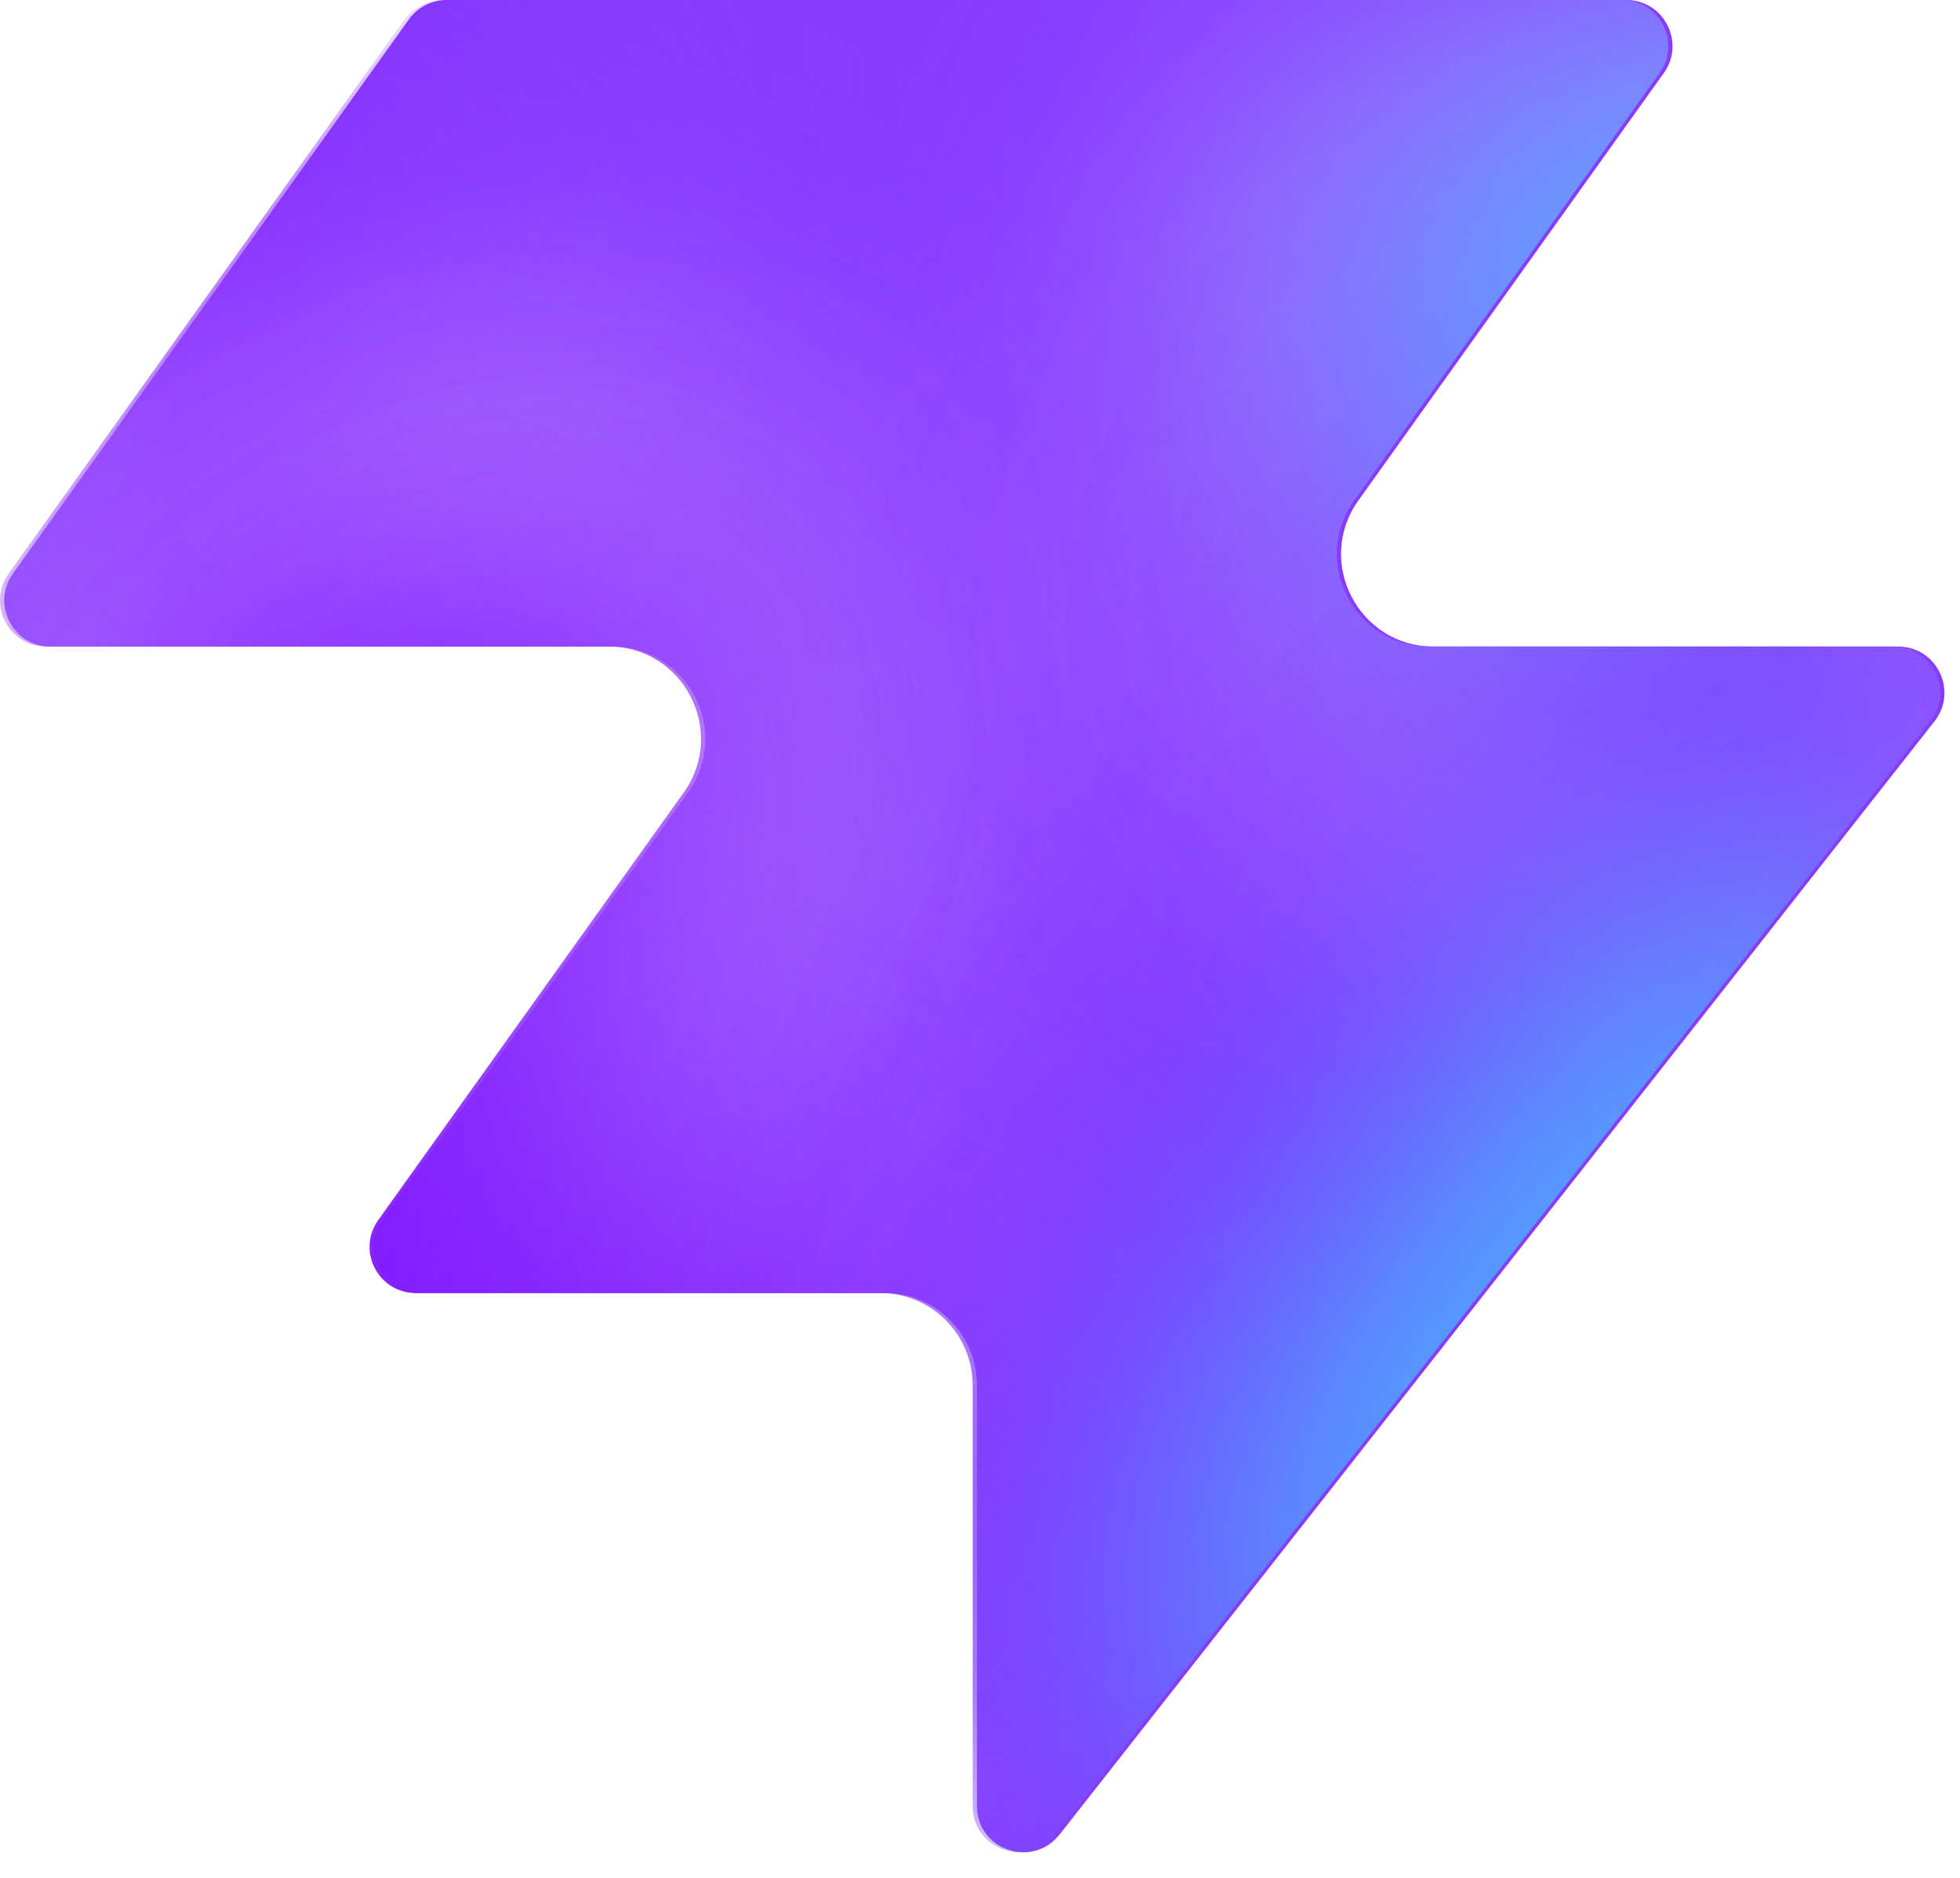
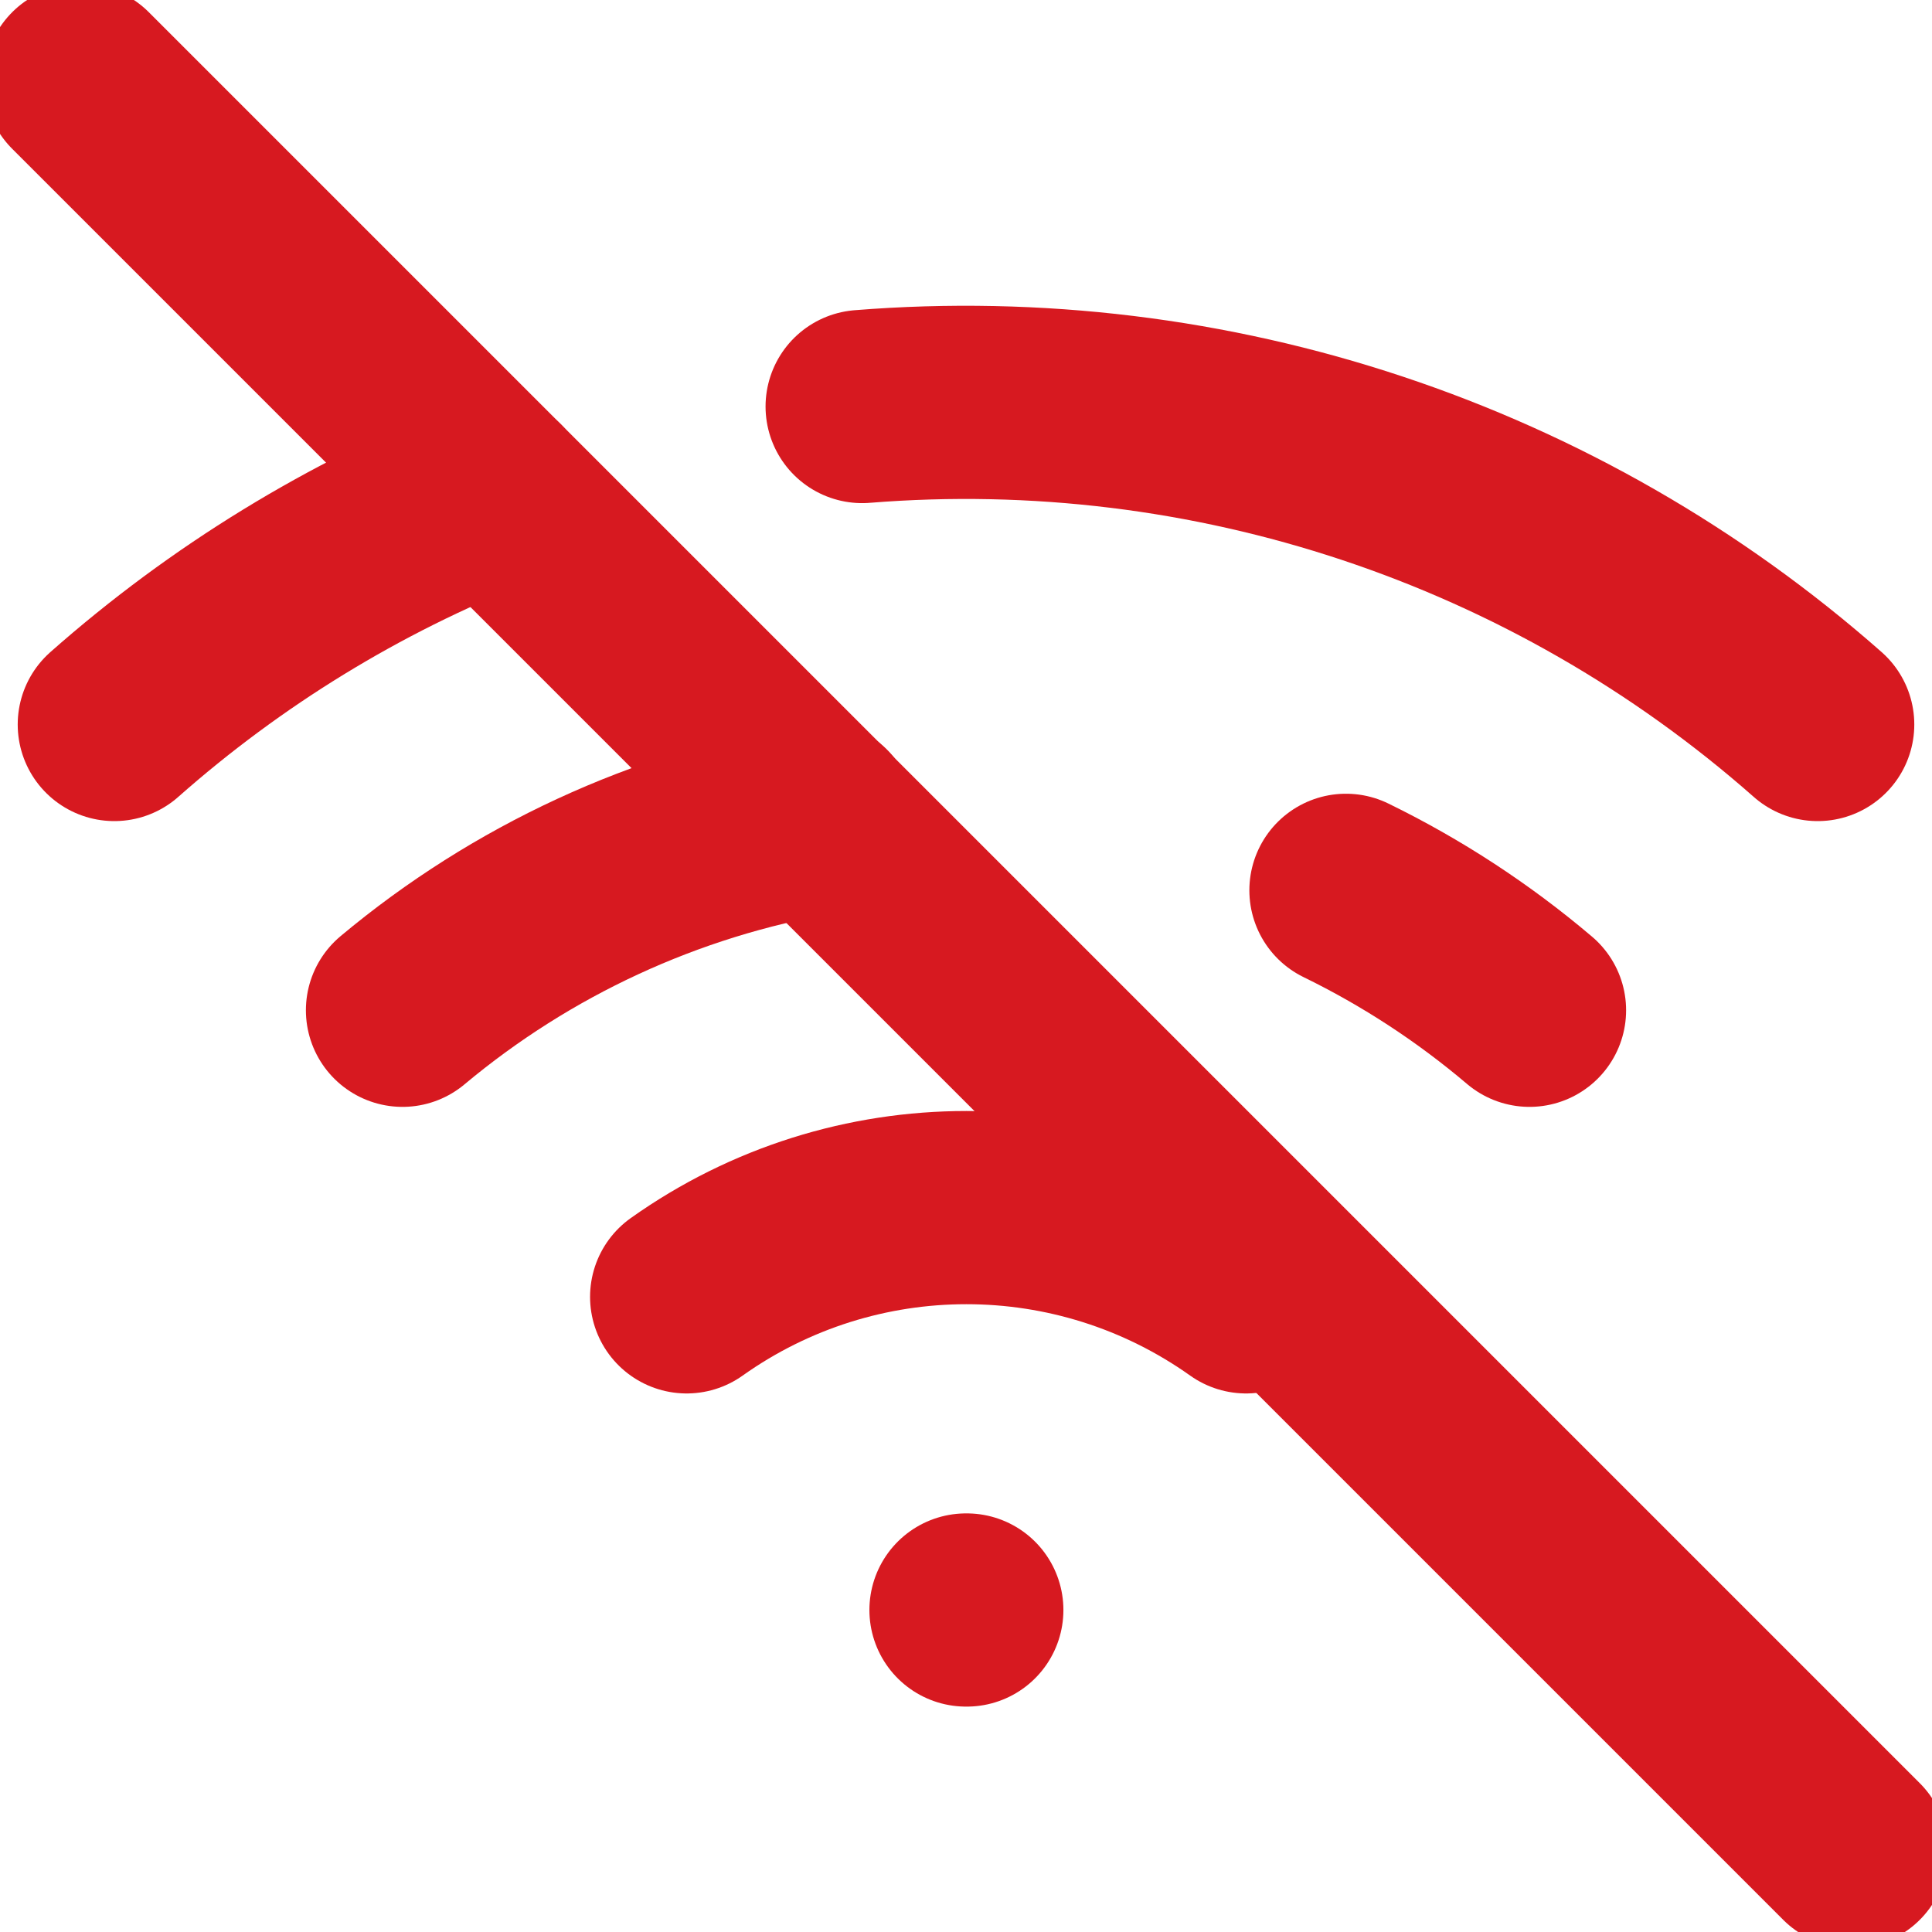
- <svg xmlns="http://www.w3.org/2000/svg" width="48" height="46" fill="none" viewBox="0 0 48 46">
-   <path fill="#863bff" d="M25.946 44.938c-.664.845-2.021.375-2.021-.698V33.937a2.26 2.26 0 0 0-2.262-2.262H10.287c-.92 0-1.456-1.04-.92-1.788l7.48-10.471c1.07-1.497 0-3.578-1.842-3.578H1.237c-.92 0-1.456-1.04-.92-1.788L10.013.474c.214-.297.556-.474.92-.474h28.894c.92 0 1.456 1.04.92 1.788l-7.48 10.471c-1.07 1.498 0 3.579 1.842 3.579h11.377c.943 0 1.473 1.088.89 1.83L25.947 44.94z" style="fill:#863bff;fill:color(display-p3 .525 .23 1);fill-opacity:1" />
-   <mask id="a" width="48" height="46" x="0" y="0" maskUnits="userSpaceOnUse" style="mask-type:alpha">
-     <path fill="#000" d="M25.842 44.938c-.664.844-2.021.375-2.021-.698V33.937a2.26 2.26 0 0 0-2.262-2.262H10.183c-.92 0-1.456-1.04-.92-1.788l7.48-10.471c1.07-1.498 0-3.579-1.842-3.579H1.133c-.92 0-1.456-1.04-.92-1.787L9.91.473c.214-.297.556-.474.92-.474h28.894c.92 0 1.456 1.04.92 1.788l-7.48 10.471c-1.07 1.498 0 3.578 1.842 3.578h11.377c.943 0 1.473 1.088.89 1.832L25.843 44.94z" style="fill:#000;fill-opacity:1" />
-   </mask>
-   <g mask="url(#a)">
-     <g filter="url(#b)">
-       <ellipse cx="5.508" cy="14.704" fill="#ede6ff" rx="5.508" ry="14.704" style="fill:#ede6ff;fill:color(display-p3 .927 .903 1);fill-opacity:1" transform="matrix(.00324 1 1 -.00324 -4.47 31.516)" />
-     </g>
-     <g filter="url(#c)">
-       <ellipse cx="10.399" cy="29.851" fill="#ede6ff" rx="10.399" ry="29.851" style="fill:#ede6ff;fill:color(display-p3 .927 .903 1);fill-opacity:1" transform="matrix(.00324 1 1 -.00324 -39.328 7.883)" />
-     </g>
-     <g filter="url(#d)">
-       <ellipse cx="5.508" cy="30.487" fill="#7e14ff" rx="5.508" ry="30.487" style="fill:#7e14ff;fill:color(display-p3 .492 .077 1);fill-opacity:1" transform="rotate(89.814 -25.913 -14.639)scale(1 -1)" />
-     </g>
-     <g filter="url(#e)">
-       <ellipse cx="5.508" cy="30.599" fill="#7e14ff" rx="5.508" ry="30.599" style="fill:#7e14ff;fill:color(display-p3 .492 .077 1);fill-opacity:1" transform="rotate(89.814 -32.644 -3.334)scale(1 -1)" />
-     </g>
-     <g filter="url(#f)">
-       <ellipse cx="5.508" cy="30.599" fill="#7e14ff" rx="5.508" ry="30.599" style="fill:#7e14ff;fill:color(display-p3 .492 .077 1);fill-opacity:1" transform="matrix(.00324 1 1 -.00324 -34.34 30.47)" />
-     </g>
-     <g filter="url(#g)">
-       <ellipse cx="14.072" cy="22.078" fill="#ede6ff" rx="14.072" ry="22.078" style="fill:#ede6ff;fill:color(display-p3 .927 .903 1);fill-opacity:1" transform="rotate(93.35 24.506 48.493)scale(-1 1)" />
-     </g>
-     <g filter="url(#h)">
-       <ellipse cx="3.47" cy="21.501" fill="#7e14ff" rx="3.47" ry="21.501" style="fill:#7e14ff;fill:color(display-p3 .492 .077 1);fill-opacity:1" transform="rotate(89.009 28.708 47.59)scale(-1 1)" />
-     </g>
-     <g filter="url(#i)">
-       <ellipse cx="3.47" cy="21.501" fill="#7e14ff" rx="3.47" ry="21.501" style="fill:#7e14ff;fill:color(display-p3 .492 .077 1);fill-opacity:1" transform="rotate(89.009 28.708 47.59)scale(-1 1)" />
-     </g>
-     <g filter="url(#j)">
-       <ellipse cx=".387" cy="8.972" fill="#7e14ff" rx="4.407" ry="29.108" style="fill:#7e14ff;fill:color(display-p3 .492 .077 1);fill-opacity:1" transform="rotate(39.51 .387 8.972)" />
-     </g>
-     <g filter="url(#k)">
-       <ellipse cx="47.523" cy="-6.092" fill="#7e14ff" rx="4.407" ry="29.108" style="fill:#7e14ff;fill:color(display-p3 .492 .077 1);fill-opacity:1" transform="rotate(37.892 47.523 -6.092)" />
-     </g>
-     <g filter="url(#l)">
-       <ellipse cx="41.412" cy="6.333" fill="#47bfff" rx="5.971" ry="9.665" style="fill:#47bfff;fill:color(display-p3 .28 .748 1);fill-opacity:1" transform="rotate(37.892 41.412 6.333)" />
-     </g>
-     <g filter="url(#m)">
-       <ellipse cx="-1.879" cy="38.332" fill="#7e14ff" rx="4.407" ry="29.108" style="fill:#7e14ff;fill:color(display-p3 .492 .077 1);fill-opacity:1" transform="rotate(37.892 -1.88 38.332)" />
-     </g>
-     <g filter="url(#n)">
-       <ellipse cx="-1.879" cy="38.332" fill="#7e14ff" rx="4.407" ry="29.108" style="fill:#7e14ff;fill:color(display-p3 .492 .077 1);fill-opacity:1" transform="rotate(37.892 -1.88 38.332)" />
-     </g>
-     <g filter="url(#o)">
-       <ellipse cx="35.651" cy="29.907" fill="#7e14ff" rx="4.407" ry="29.108" style="fill:#7e14ff;fill:color(display-p3 .492 .077 1);fill-opacity:1" transform="rotate(37.892 35.651 29.907)" />
-     </g>
-     <g filter="url(#p)">
-       <ellipse cx="38.418" cy="32.4" fill="#47bfff" rx="5.971" ry="15.297" style="fill:#47bfff;fill:color(display-p3 .28 .748 1);fill-opacity:1" transform="rotate(37.892 38.418 32.4)" />
-     </g>
-   </g>
-   <defs>
-     <filter id="b" width="60.045" height="41.654" x="-19.77" y="16.149" color-interpolation-filters="sRGB" filterUnits="userSpaceOnUse">
-       <feFlood flood-opacity="0" result="BackgroundImageFix" />
-       <feBlend in="SourceGraphic" in2="BackgroundImageFix" result="shape" />
-       <feGaussianBlur result="effect1_foregroundBlur_2002_17158" stdDeviation="7.659" />
-     </filter>
-     <filter id="c" width="90.34" height="51.437" x="-54.613" y="-7.533" color-interpolation-filters="sRGB" filterUnits="userSpaceOnUse">
-       <feFlood flood-opacity="0" result="BackgroundImageFix" />
-       <feBlend in="SourceGraphic" in2="BackgroundImageFix" result="shape" />
-       <feGaussianBlur result="effect1_foregroundBlur_2002_17158" stdDeviation="7.659" />
-     </filter>
-     <filter id="d" width="79.355" height="29.4" x="-49.64" y="2.03" color-interpolation-filters="sRGB" filterUnits="userSpaceOnUse">
-       <feFlood flood-opacity="0" result="BackgroundImageFix" />
-       <feBlend in="SourceGraphic" in2="BackgroundImageFix" result="shape" />
-       <feGaussianBlur result="effect1_foregroundBlur_2002_17158" stdDeviation="4.596" />
-     </filter>
-     <filter id="e" width="79.579" height="29.4" x="-45.045" y="20.029" color-interpolation-filters="sRGB" filterUnits="userSpaceOnUse">
-       <feFlood flood-opacity="0" result="BackgroundImageFix" />
-       <feBlend in="SourceGraphic" in2="BackgroundImageFix" result="shape" />
-       <feGaussianBlur result="effect1_foregroundBlur_2002_17158" stdDeviation="4.596" />
-     </filter>
-     <filter id="f" width="79.579" height="29.4" x="-43.513" y="21.178" color-interpolation-filters="sRGB" filterUnits="userSpaceOnUse">
-       <feFlood flood-opacity="0" result="BackgroundImageFix" />
-       <feBlend in="SourceGraphic" in2="BackgroundImageFix" result="shape" />
-       <feGaussianBlur result="effect1_foregroundBlur_2002_17158" stdDeviation="4.596" />
-     </filter>
-     <filter id="g" width="74.749" height="58.852" x="15.756" y="-17.901" color-interpolation-filters="sRGB" filterUnits="userSpaceOnUse">
-       <feFlood flood-opacity="0" result="BackgroundImageFix" />
-       <feBlend in="SourceGraphic" in2="BackgroundImageFix" result="shape" />
-       <feGaussianBlur result="effect1_foregroundBlur_2002_17158" stdDeviation="7.659" />
-     </filter>
-     <filter id="h" width="61.377" height="25.362" x="23.548" y="2.284" color-interpolation-filters="sRGB" filterUnits="userSpaceOnUse">
-       <feFlood flood-opacity="0" result="BackgroundImageFix" />
-       <feBlend in="SourceGraphic" in2="BackgroundImageFix" result="shape" />
-       <feGaussianBlur result="effect1_foregroundBlur_2002_17158" stdDeviation="4.596" />
-     </filter>
-     <filter id="i" width="61.377" height="25.362" x="23.548" y="2.284" color-interpolation-filters="sRGB" filterUnits="userSpaceOnUse">
-       <feFlood flood-opacity="0" result="BackgroundImageFix" />
-       <feBlend in="SourceGraphic" in2="BackgroundImageFix" result="shape" />
-       <feGaussianBlur result="effect1_foregroundBlur_2002_17158" stdDeviation="4.596" />
-     </filter>
-     <filter id="j" width="56.045" height="63.649" x="-27.636" y="-22.853" color-interpolation-filters="sRGB" filterUnits="userSpaceOnUse">
-       <feFlood flood-opacity="0" result="BackgroundImageFix" />
-       <feBlend in="SourceGraphic" in2="BackgroundImageFix" result="shape" />
-       <feGaussianBlur result="effect1_foregroundBlur_2002_17158" stdDeviation="4.596" />
-     </filter>
-     <filter id="k" width="54.814" height="64.646" x="20.116" y="-38.415" color-interpolation-filters="sRGB" filterUnits="userSpaceOnUse">
-       <feFlood flood-opacity="0" result="BackgroundImageFix" />
-       <feBlend in="SourceGraphic" in2="BackgroundImageFix" result="shape" />
-       <feGaussianBlur result="effect1_foregroundBlur_2002_17158" stdDeviation="4.596" />
-     </filter>
-     <filter id="l" width="33.541" height="35.313" x="24.641" y="-11.323" color-interpolation-filters="sRGB" filterUnits="userSpaceOnUse">
-       <feFlood flood-opacity="0" result="BackgroundImageFix" />
-       <feBlend in="SourceGraphic" in2="BackgroundImageFix" result="shape" />
-       <feGaussianBlur result="effect1_foregroundBlur_2002_17158" stdDeviation="4.596" />
-     </filter>
-     <filter id="m" width="54.814" height="64.646" x="-29.286" y="6.009" color-interpolation-filters="sRGB" filterUnits="userSpaceOnUse">
-       <feFlood flood-opacity="0" result="BackgroundImageFix" />
-       <feBlend in="SourceGraphic" in2="BackgroundImageFix" result="shape" />
-       <feGaussianBlur result="effect1_foregroundBlur_2002_17158" stdDeviation="4.596" />
-     </filter>
-     <filter id="n" width="54.814" height="64.646" x="-29.286" y="6.009" color-interpolation-filters="sRGB" filterUnits="userSpaceOnUse">
-       <feFlood flood-opacity="0" result="BackgroundImageFix" />
-       <feBlend in="SourceGraphic" in2="BackgroundImageFix" result="shape" />
-       <feGaussianBlur result="effect1_foregroundBlur_2002_17158" stdDeviation="4.596" />
-     </filter>
-     <filter id="o" width="54.814" height="64.646" x="8.244" y="-2.416" color-interpolation-filters="sRGB" filterUnits="userSpaceOnUse">
-       <feFlood flood-opacity="0" result="BackgroundImageFix" />
-       <feBlend in="SourceGraphic" in2="BackgroundImageFix" result="shape" />
-       <feGaussianBlur result="effect1_foregroundBlur_2002_17158" stdDeviation="4.596" />
-     </filter>
-     <filter id="p" width="39.409" height="43.623" x="18.713" y="10.588" color-interpolation-filters="sRGB" filterUnits="userSpaceOnUse">
-       <feFlood flood-opacity="0" result="BackgroundImageFix" />
-       <feBlend in="SourceGraphic" in2="BackgroundImageFix" result="shape" />
-       <feGaussianBlur result="effect1_foregroundBlur_2002_17158" stdDeviation="4.596" />
-     </filter>
-   </defs>
+ <svg xmlns="http://www.w3.org/2000/svg" viewBox="0 0 24 24" fill="none" stroke="#D71920" stroke-width="2.4" stroke-linecap="round" stroke-linejoin="round">
+   <line x1="1" y1="1" x2="23" y2="23" />
+   <path d="M16.72 11.06A10.94 10.94 0 0 1 19 12.55" />
+   <path d="M5 12.55a10.94 10.94 0 0 1 5.17-2.39" />
+   <path d="M10.71 5.05A16 16 0 0 1 22.58 9" />
+   <path d="M1.42 9a15.91 15.91 0 0 1 4.7-2.88" />
+   <path d="M8.53 16.11a6 6 0 0 1 6.95 0" />
+   <line x1="12" y1="20" x2="12.01" y2="20" />
</svg>
